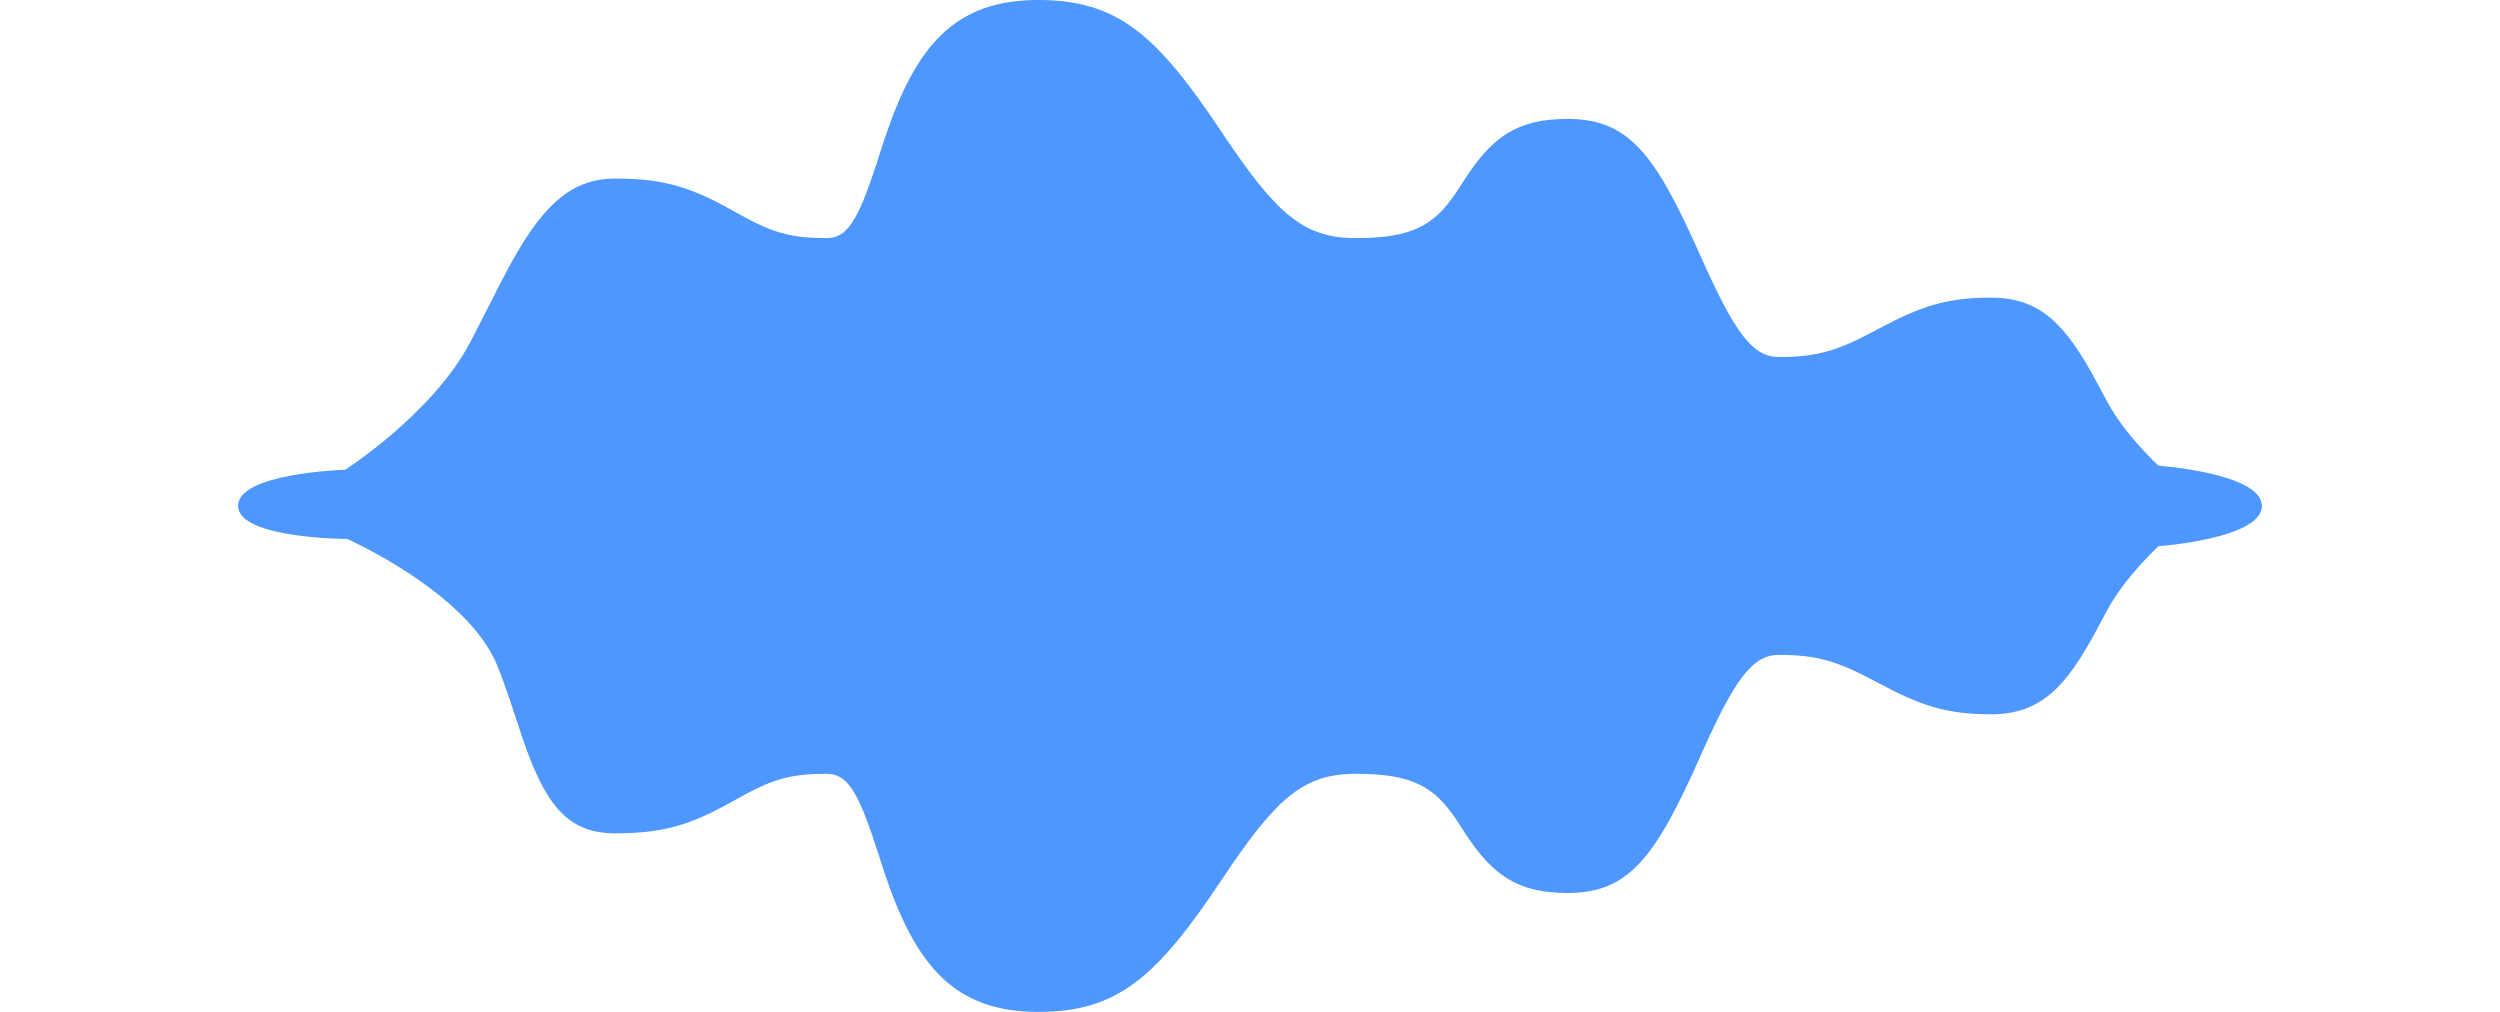
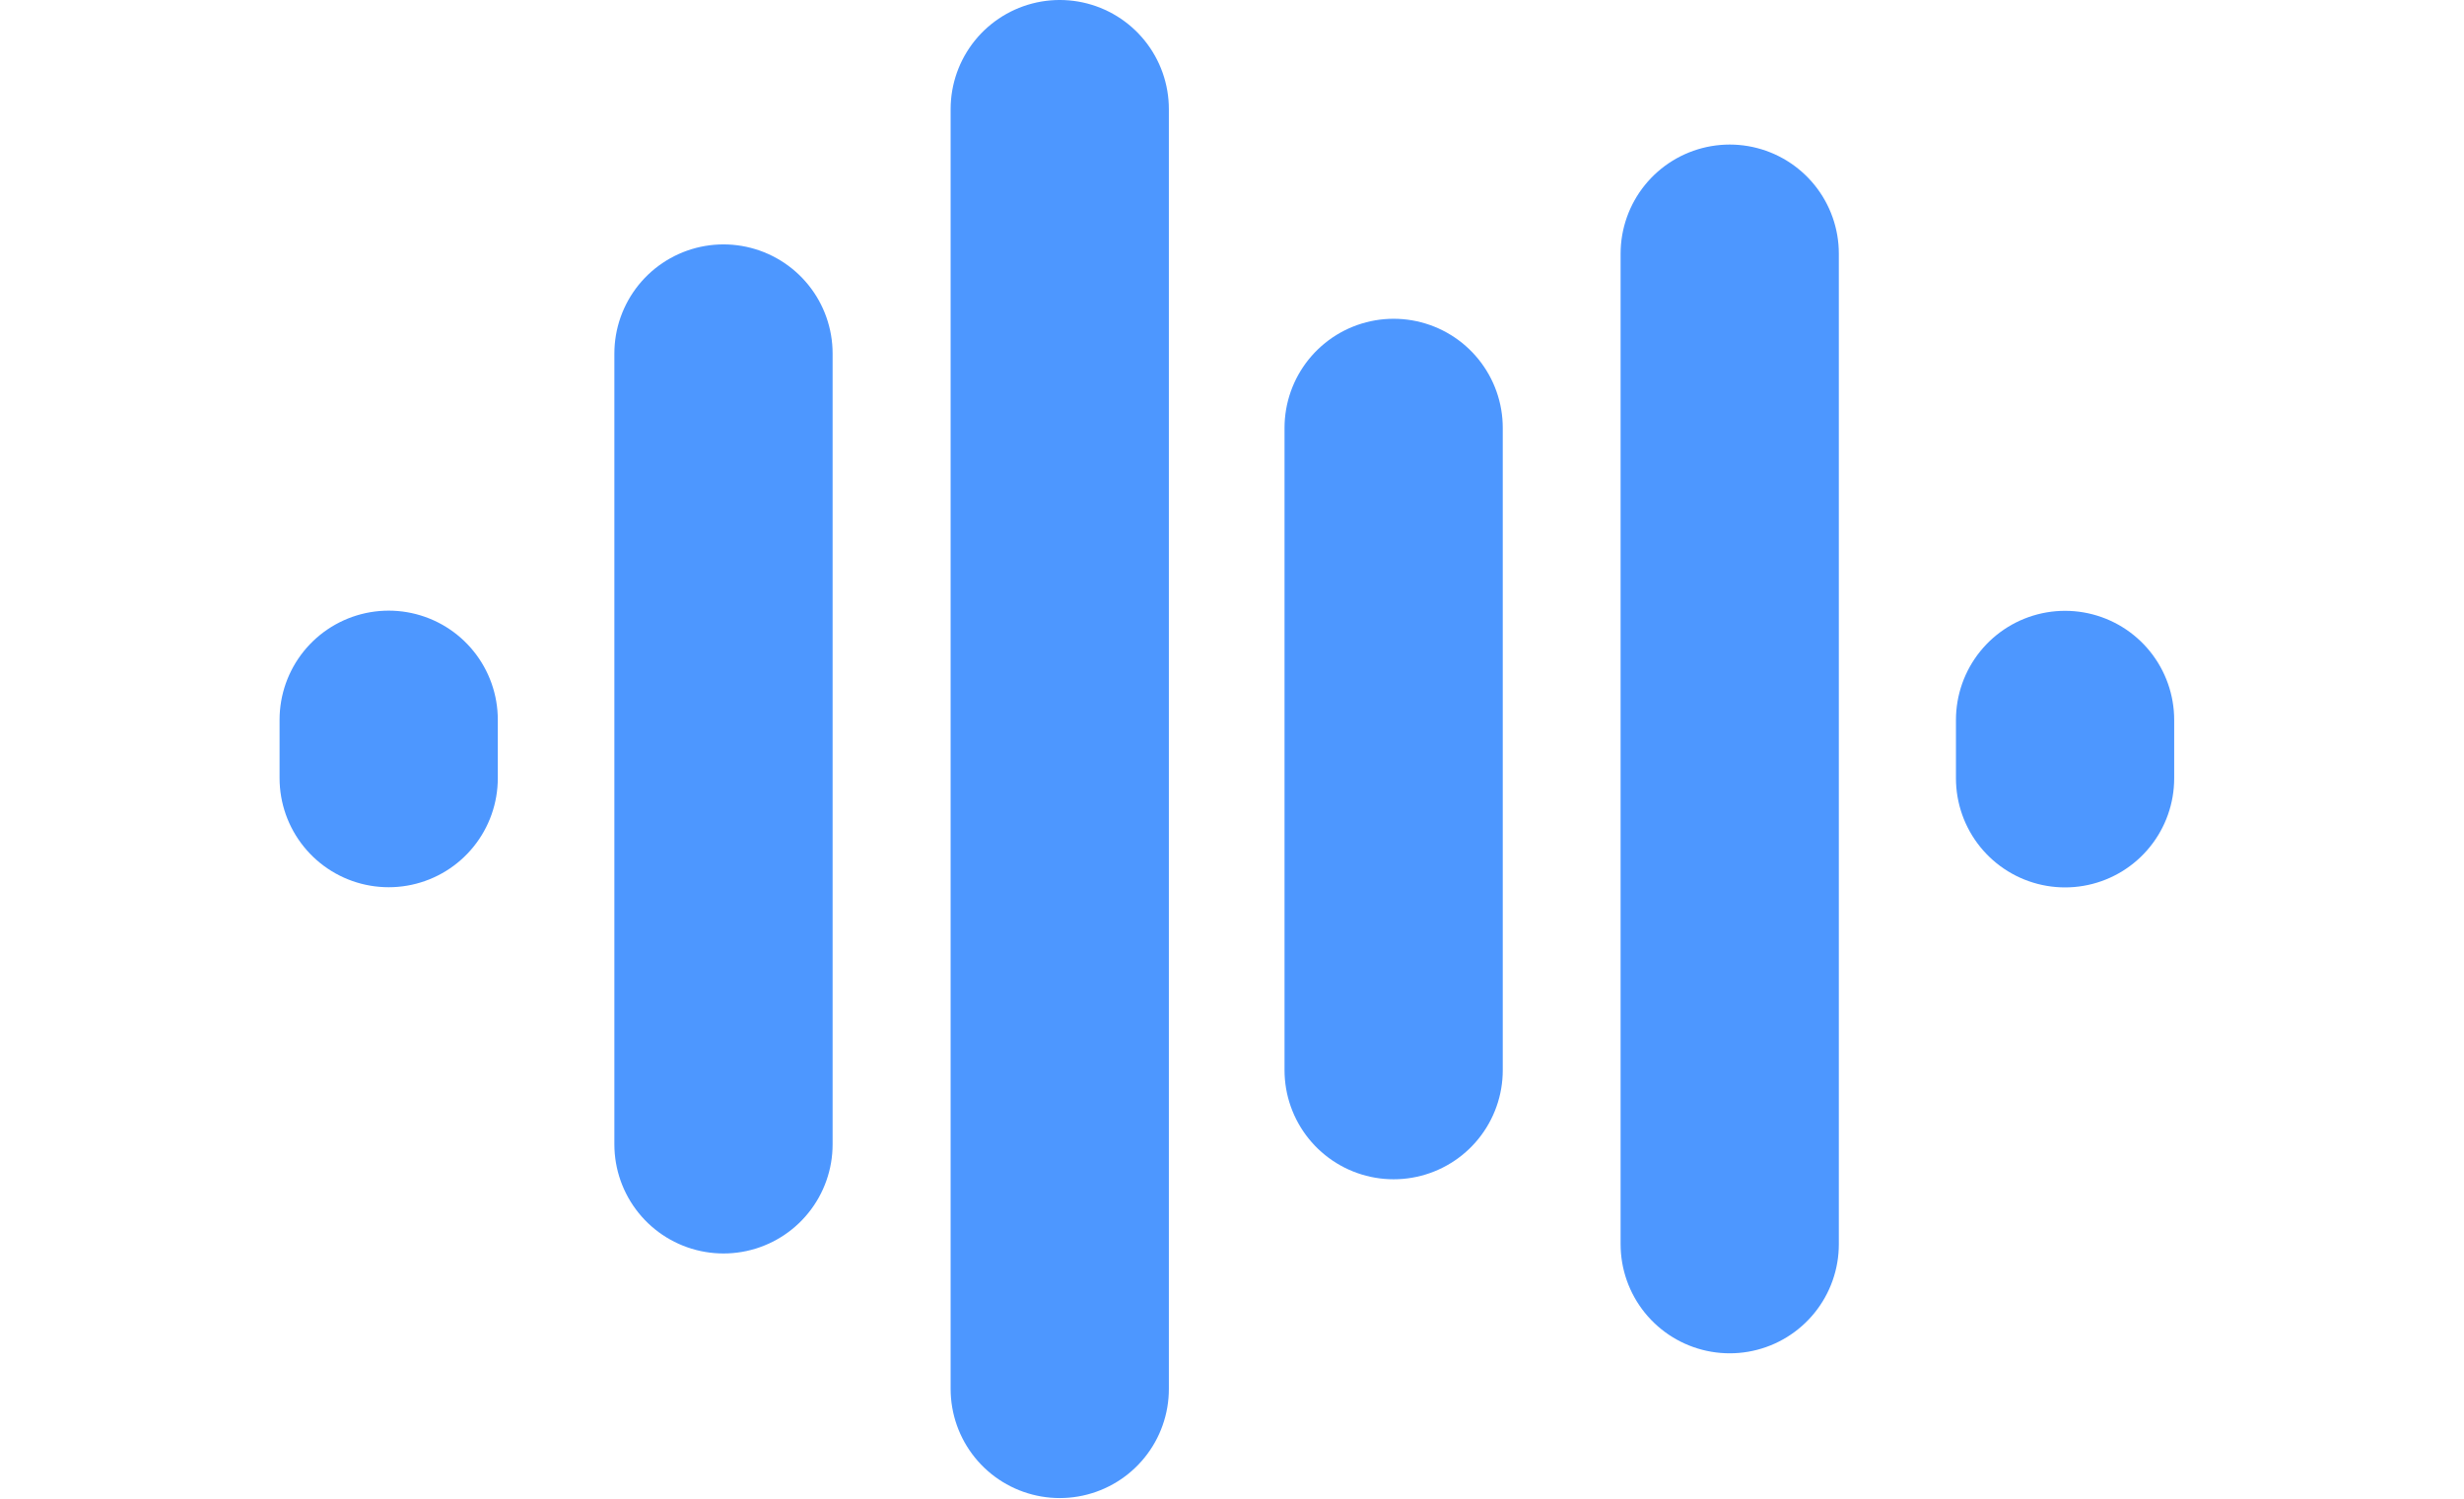
- <svg xmlns="http://www.w3.org/2000/svg" version="1.1" width="21" height="8.5" viewBox="-2,0,21,8.5">
-   <g transform="translate(-231.5,-174.75)">
-     <g data-paper-data="{&quot;isPaintingLayer&quot;:true}" fill="#4d97ff" fill-rule="nonzero" stroke="none" stroke-width="1" stroke-linecap="butt" stroke-linejoin="miter" stroke-miterlimit="10" stroke-dasharray="" stroke-dashoffset="0" style="mix-blend-mode: normal">
-       <path d="M232.398,178.697c0,0 0.729,-0.466 1.048,-1.065c0.057,-0.106 0.26,-0.512 0.309,-0.602c0.282,-0.529 0.524,-0.78 0.912,-0.78c0.421,0 0.644,0.075 1.011,0.282c0.299,0.168 0.446,0.218 0.766,0.218c0.167,0 0.26,-0.136 0.415,-0.614c0.034,-0.105 0.052,-0.162 0.07,-0.215c0.262,-0.787 0.589,-1.171 1.293,-1.171c0.669,0 0.997,0.295 1.541,1.111c0.456,0.684 0.684,0.889 1.125,0.889c0.477,0 0.66,-0.107 0.848,-0.389c0.033,-0.05 0.033,-0.05 0.067,-0.104c0.229,-0.354 0.439,-0.508 0.863,-0.508c0.519,0 0.739,0.298 1.117,1.148c0.289,0.65 0.438,0.852 0.66,0.852c0.324,0 0.496,-0.055 0.804,-0.22l0.042,-0.022c0.346,-0.185 0.567,-0.257 0.932,-0.257c0.414,0 0.627,0.216 0.894,0.715c0.045,0.084 0.045,0.084 0.089,0.166c0.147,0.272 0.427,0.531 0.427,0.531c0,0 0.869,0.062 0.869,0.338c0,0.276 -0.869,0.338 -0.869,0.338c0,0 -0.28,0.259 -0.427,0.531c-0.044,0.082 -0.044,0.082 -0.089,0.166c-0.267,0.499 -0.479,0.715 -0.894,0.715c-0.365,0 -0.586,-0.072 -0.932,-0.257l-0.042,-0.022c-0.309,-0.165 -0.48,-0.22 -0.804,-0.22c-0.222,0 -0.372,0.202 -0.66,0.852c-0.378,0.85 -0.599,1.148 -1.117,1.148c-0.423,0 -0.633,-0.154 -0.863,-0.508c-0.035,-0.054 -0.035,-0.054 -0.067,-0.104c-0.188,-0.281 -0.37,-0.389 -0.848,-0.389c-0.442,0 -0.67,0.205 -1.125,0.889c-0.544,0.816 -0.872,1.111 -1.541,1.111c-0.703,0 -1.03,-0.384 -1.293,-1.171c-0.018,-0.053 -0.036,-0.11 -0.07,-0.215c-0.155,-0.479 -0.248,-0.614 -0.415,-0.614c-0.32,0 -0.467,0.05 -0.766,0.218c-0.367,0.207 -0.591,0.282 -1.011,0.282c-0.409,0 -0.593,-0.252 -0.784,-0.818l-0.097,-0.293c-0.039,-0.115 -0.072,-0.208 -0.108,-0.296c-0.249,-0.617 -1.262,-1.066 -1.262,-1.066c0,0 -0.916,-0.002 -0.916,-0.278c0,-0.276 0.898,-0.303 0.898,-0.303z" />
-       <path d="" />
-       <path d="" />
-       <path d="" />
-       <path d="" />
-       <path d="" />
-       <path d="" />
-       <path d="" />
-       <path d="" />
-       <path d="" />
-       <path d="" />
-       <path d="" />
-       <path d="" />
-       <path d="" />
-       <path d="" />
-       <path d="" />
-       <path d="" />
-       <path d="" />
-       <path d="" />
-       <path d="" />
-       <path d="" />
-       <path d="" />
-       <path d="" />
+ <svg xmlns="http://www.w3.org/2000/svg" version="1.1" width="13.22" height="8.038" viewBox="-2.5,0,12.22,8.038" id="svg128">
+   <defs id="defs132" />
+   <g transform="matrix(0.9757259,0,0,0.9757259,-230.2902,-171.6117)" id="g126" style="stroke-width:1.2;stroke-dasharray:none;paint-order:normal">
+     <g data-paper-data="{&quot;isPaintingLayer&quot;:true}" fill-rule="nonzero" stroke-width="1" stroke-linejoin="miter" stroke-miterlimit="10" stroke-dasharray="none" stroke-dashoffset="0" style="mix-blend-mode:normal;stroke-width:1.2;stroke-dasharray:none;paint-order:normal" id="g124">
+       <path d="" fill="#4d97ff" stroke="none" stroke-linecap="butt" id="path68" style="stroke-width:1.2;stroke-dasharray:none;paint-order:normal" />
+       <path d="" fill="#4d97ff" stroke="none" stroke-linecap="butt" id="path70" style="stroke-width:1.2;stroke-dasharray:none;paint-order:normal" />
+       <path d="" fill="#4d97ff" stroke="none" stroke-linecap="butt" id="path72" style="stroke-width:1.2;stroke-dasharray:none;paint-order:normal" />
+       <path d="" fill="#4d97ff" stroke="none" stroke-linecap="butt" id="path74" style="stroke-width:1.2;stroke-dasharray:none;paint-order:normal" />
+       <path d="" fill="#4d97ff" stroke="none" stroke-linecap="butt" id="path76" style="stroke-width:1.2;stroke-dasharray:none;paint-order:normal" />
+       <path d="" fill="#4d97ff" stroke="none" stroke-linecap="butt" id="path78" style="stroke-width:1.2;stroke-dasharray:none;paint-order:normal" />
+       <path d="" fill="#4d97ff" stroke="none" stroke-linecap="butt" id="path80" style="stroke-width:1.2;stroke-dasharray:none;paint-order:normal" />
+       <path d="" fill="#4d97ff" stroke="none" stroke-linecap="butt" id="path82" style="stroke-width:1.2;stroke-dasharray:none;paint-order:normal" />
+       <path d="" fill="#4d97ff" stroke="none" stroke-linecap="butt" id="path84" style="stroke-width:1.2;stroke-dasharray:none;paint-order:normal" />
+       <path d="" fill="#4d97ff" stroke="none" stroke-linecap="butt" id="path86" style="stroke-width:1.2;stroke-dasharray:none;paint-order:normal" />
+       <path d="" fill="#4d97ff" stroke="none" stroke-linecap="butt" id="path88" style="stroke-width:1.2;stroke-dasharray:none;paint-order:normal" />
+       <path d="" fill="#4d97ff" stroke="none" stroke-linecap="butt" id="path90" style="stroke-width:1.2;stroke-dasharray:none;paint-order:normal" />
+       <path d="" fill="#4d97ff" stroke="none" stroke-linecap="butt" id="path92" style="stroke-width:1.2;stroke-dasharray:none;paint-order:normal" />
+       <path d="" fill="#4d97ff" stroke="none" stroke-linecap="butt" id="path94" style="stroke-width:1.2;stroke-dasharray:none;paint-order:normal" />
+       <path d="" fill="#4d97ff" stroke="none" stroke-linecap="butt" id="path96" style="stroke-width:1.2;stroke-dasharray:none;paint-order:normal" />
+       <path d="" fill="#4d97ff" stroke="none" stroke-linecap="butt" id="path98" style="stroke-width:1.2;stroke-dasharray:none;paint-order:normal" />
+       <path d="" fill="#4d97ff" stroke="none" stroke-linecap="butt" id="path100" style="stroke-width:1.2;stroke-dasharray:none;paint-order:normal" />
+       <path d="" fill="#4d97ff" stroke="none" stroke-linecap="butt" id="path102" style="stroke-width:1.2;stroke-dasharray:none;paint-order:normal" />
+       <path d="" fill="#4d97ff" stroke="none" stroke-linecap="butt" id="path104" style="stroke-width:1.2;stroke-dasharray:none;paint-order:normal" />
+       <path d="" fill="#4d97ff" stroke="none" stroke-linecap="butt" id="path106" style="stroke-width:1.2;stroke-dasharray:none;paint-order:normal" />
+       <path d="" fill="#4d97ff" stroke="none" stroke-linecap="butt" id="path108" style="stroke-width:1.2;stroke-dasharray:none;paint-order:normal" />
+       <path d="" fill="#4d97ff" stroke="none" stroke-linecap="butt" id="path110" style="stroke-width:1.2;stroke-dasharray:none;paint-order:normal" />
+       <path d="m 238.772,183.519 v -7.038" fill="none" stroke="#4d97ff" stroke-linecap="round" id="path112" style="stroke-width:1.2;stroke-dasharray:none;paint-order:normal" />
+       <path d="m 240.608,181.766 v -3.532" fill="none" stroke="#4d97ff" stroke-linecap="round" id="path114" style="stroke-width:1.2;stroke-dasharray:none;paint-order:normal" />
+       <path d="m 242.456,182.723 v -5.447" fill="none" stroke="#4d97ff" stroke-linecap="round" id="path116" style="stroke-width:1.2;stroke-dasharray:none;paint-order:normal" />
+       <path d="m 244.3,180.161 v -0.321" data-paper-data="{&quot;index&quot;:null}" fill="none" stroke="#4d97ff" stroke-linecap="round" id="path118" style="stroke-width:1.2;stroke-dasharray:none;paint-order:normal" />
+       <path d="m 235.082,179.839 v 0.321" fill="none" stroke="#4d97ff" stroke-linecap="round" id="path120" style="stroke-width:1.2;stroke-dasharray:none;paint-order:normal" />
+       <path d="m 236.923,177.825 v 4.349" fill="none" stroke="#4d97ff" stroke-linecap="round" id="path122" style="stroke-width:1.2;stroke-dasharray:none;paint-order:normal" />
    </g>
  </g>
</svg>
